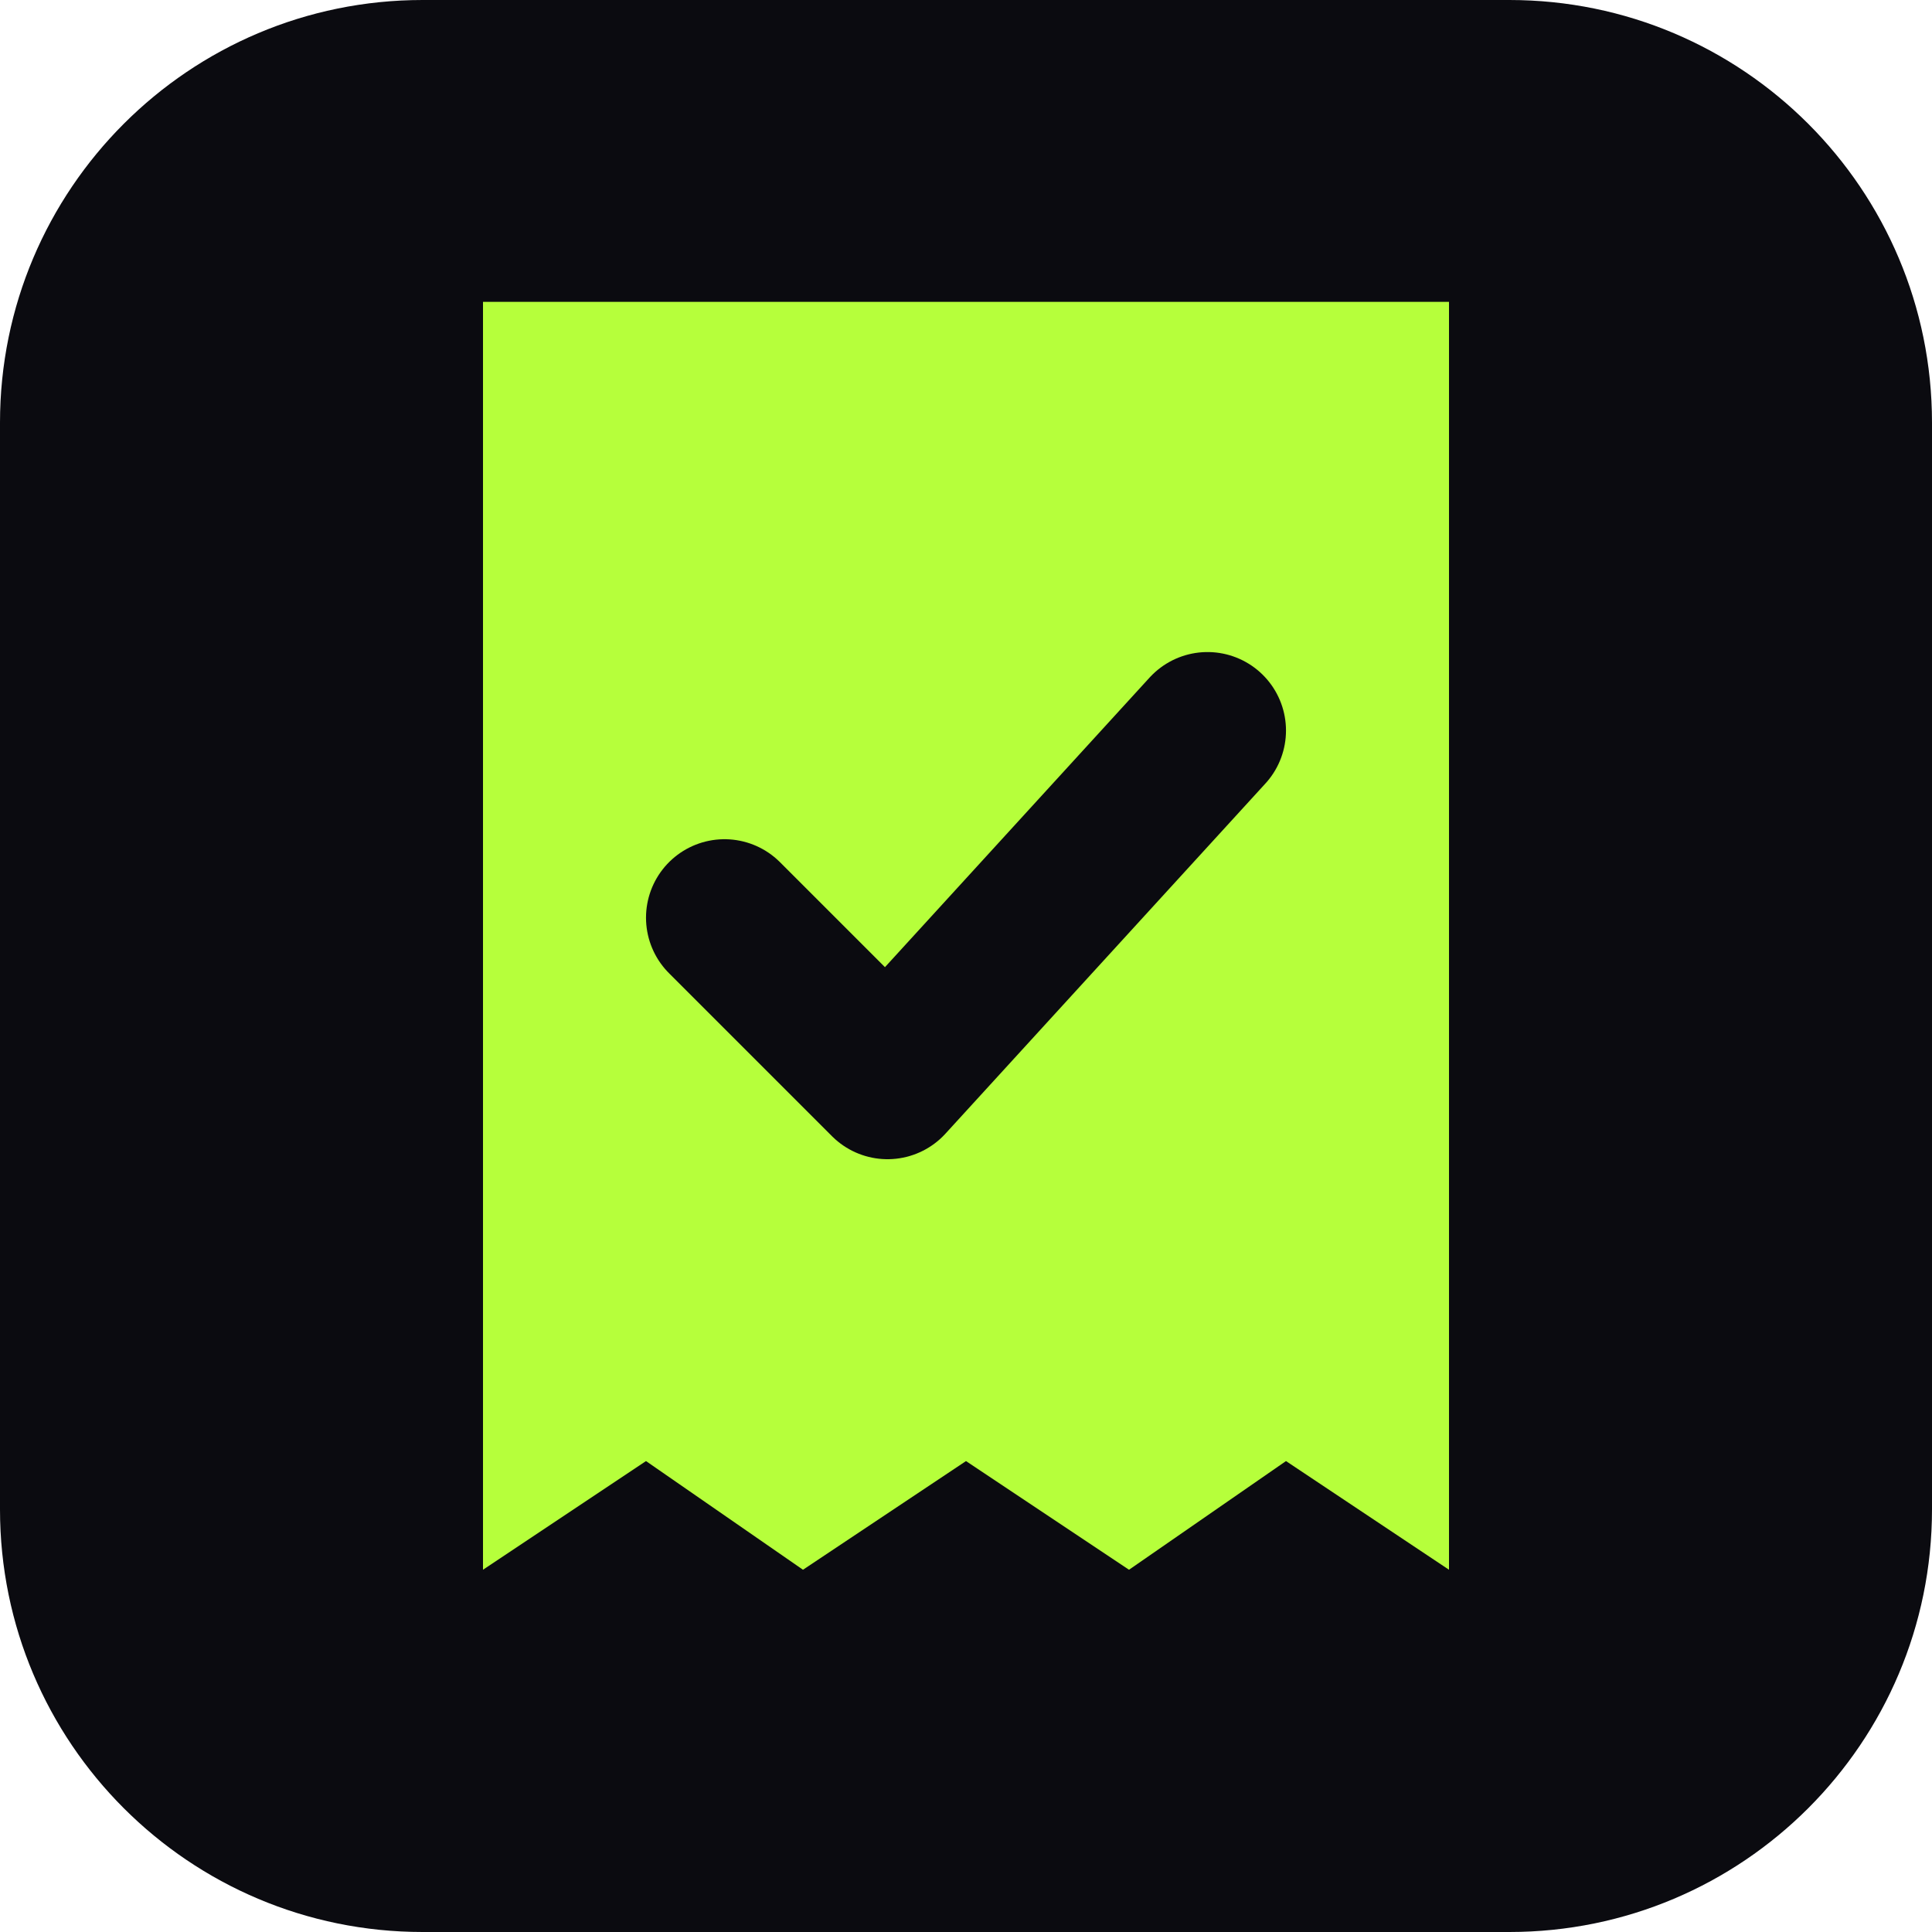
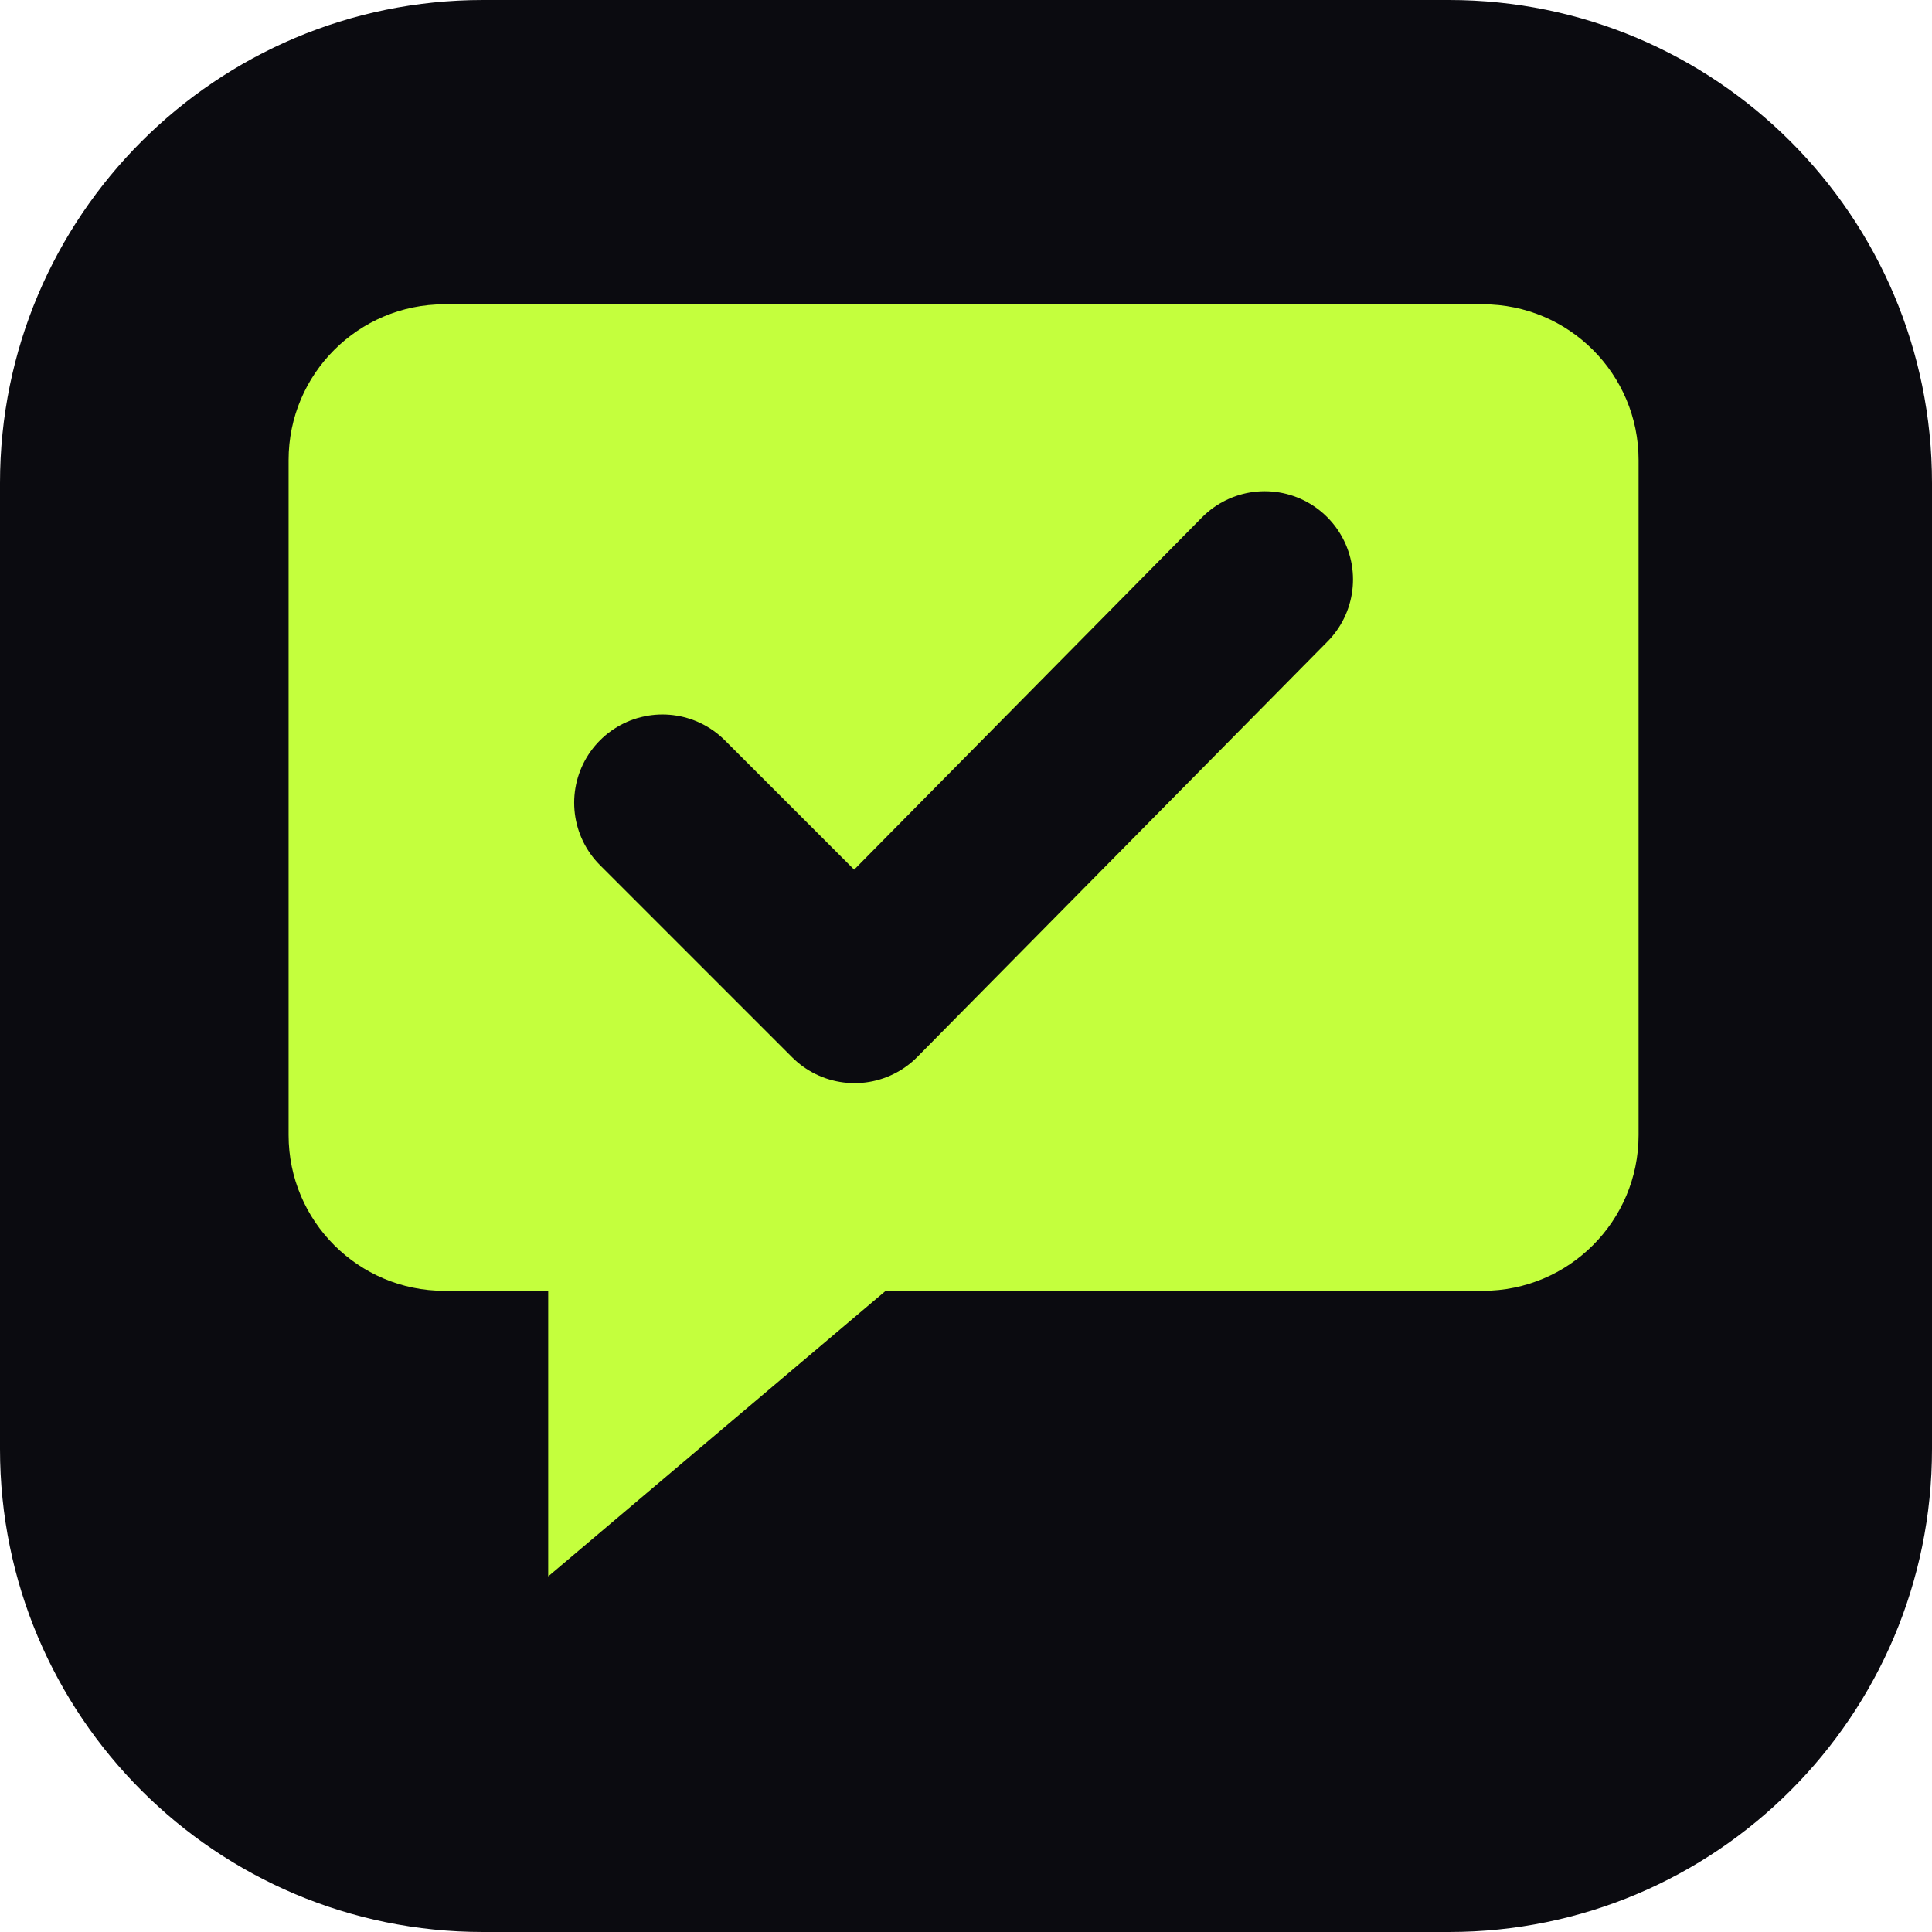
<svg xmlns="http://www.w3.org/2000/svg" viewBox="0 0 32 32">
-   <rect width="32" height="32" rx="7" fill="#0B0B10" />
-   <path d="M8 5h16v21l-2.7-1.8-2.6 1.8-2.7-1.8-2.7 1.8-2.6-1.8L8 26z" fill="#B6FF3B" />
-   <path d="M12 15.2l2.7 2.7 5.3-5.8" fill="none" stroke="#0B0B10" stroke-width="2.6" stroke-linecap="round" stroke-linejoin="round" />
+   <rect width="32" height="32" rx="8" fill="#0B0B10" />
+   <g transform="translate(2.2 1.6) scale(0.86)">
+     <path d="M6 4h20a3 3 0 0 1 3 3v13a3 3 0 0 1-3 3H14.5L8 28.5V23H6a3 3 0 0 1-3-3V7a3 3 0 0 1 3-3z" fill="#C4FF3D" />
+     <path d="M10.2 13.6l3.7 3.7 7.9-8" fill="none" stroke="#0B0B10" stroke-width="3.4" stroke-linecap="round" stroke-linejoin="round" />
+   </g>
</svg>
